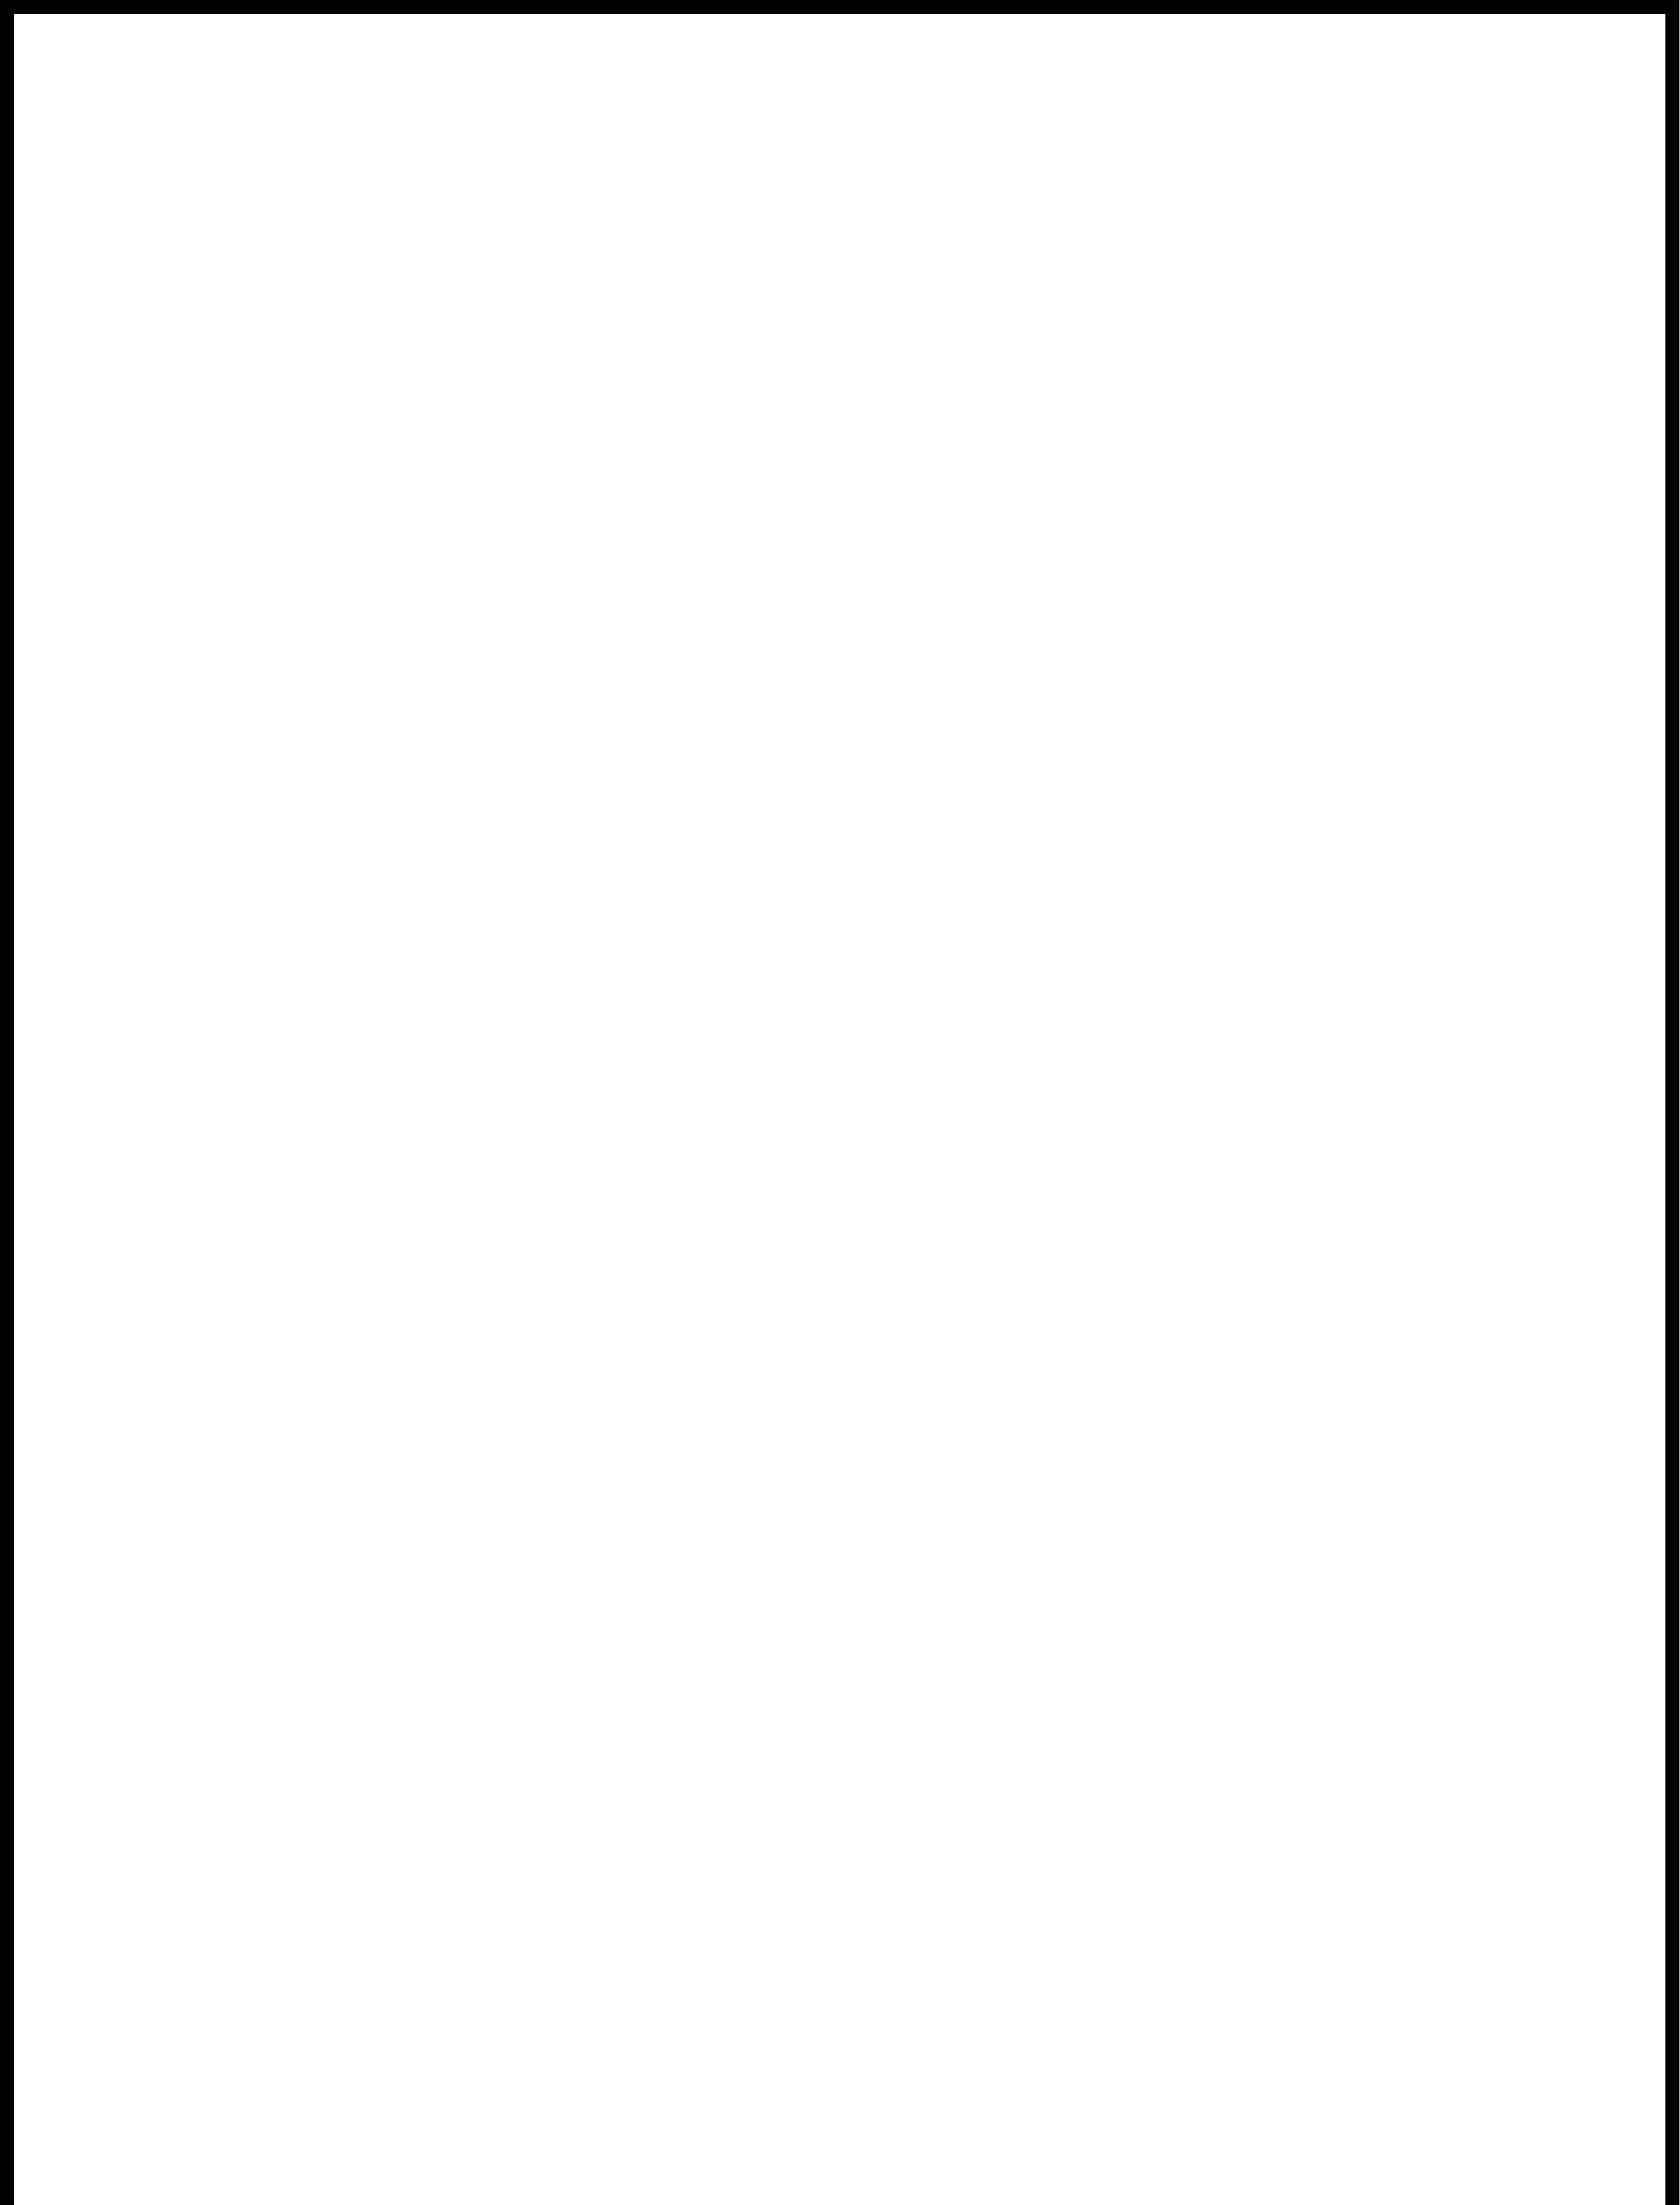
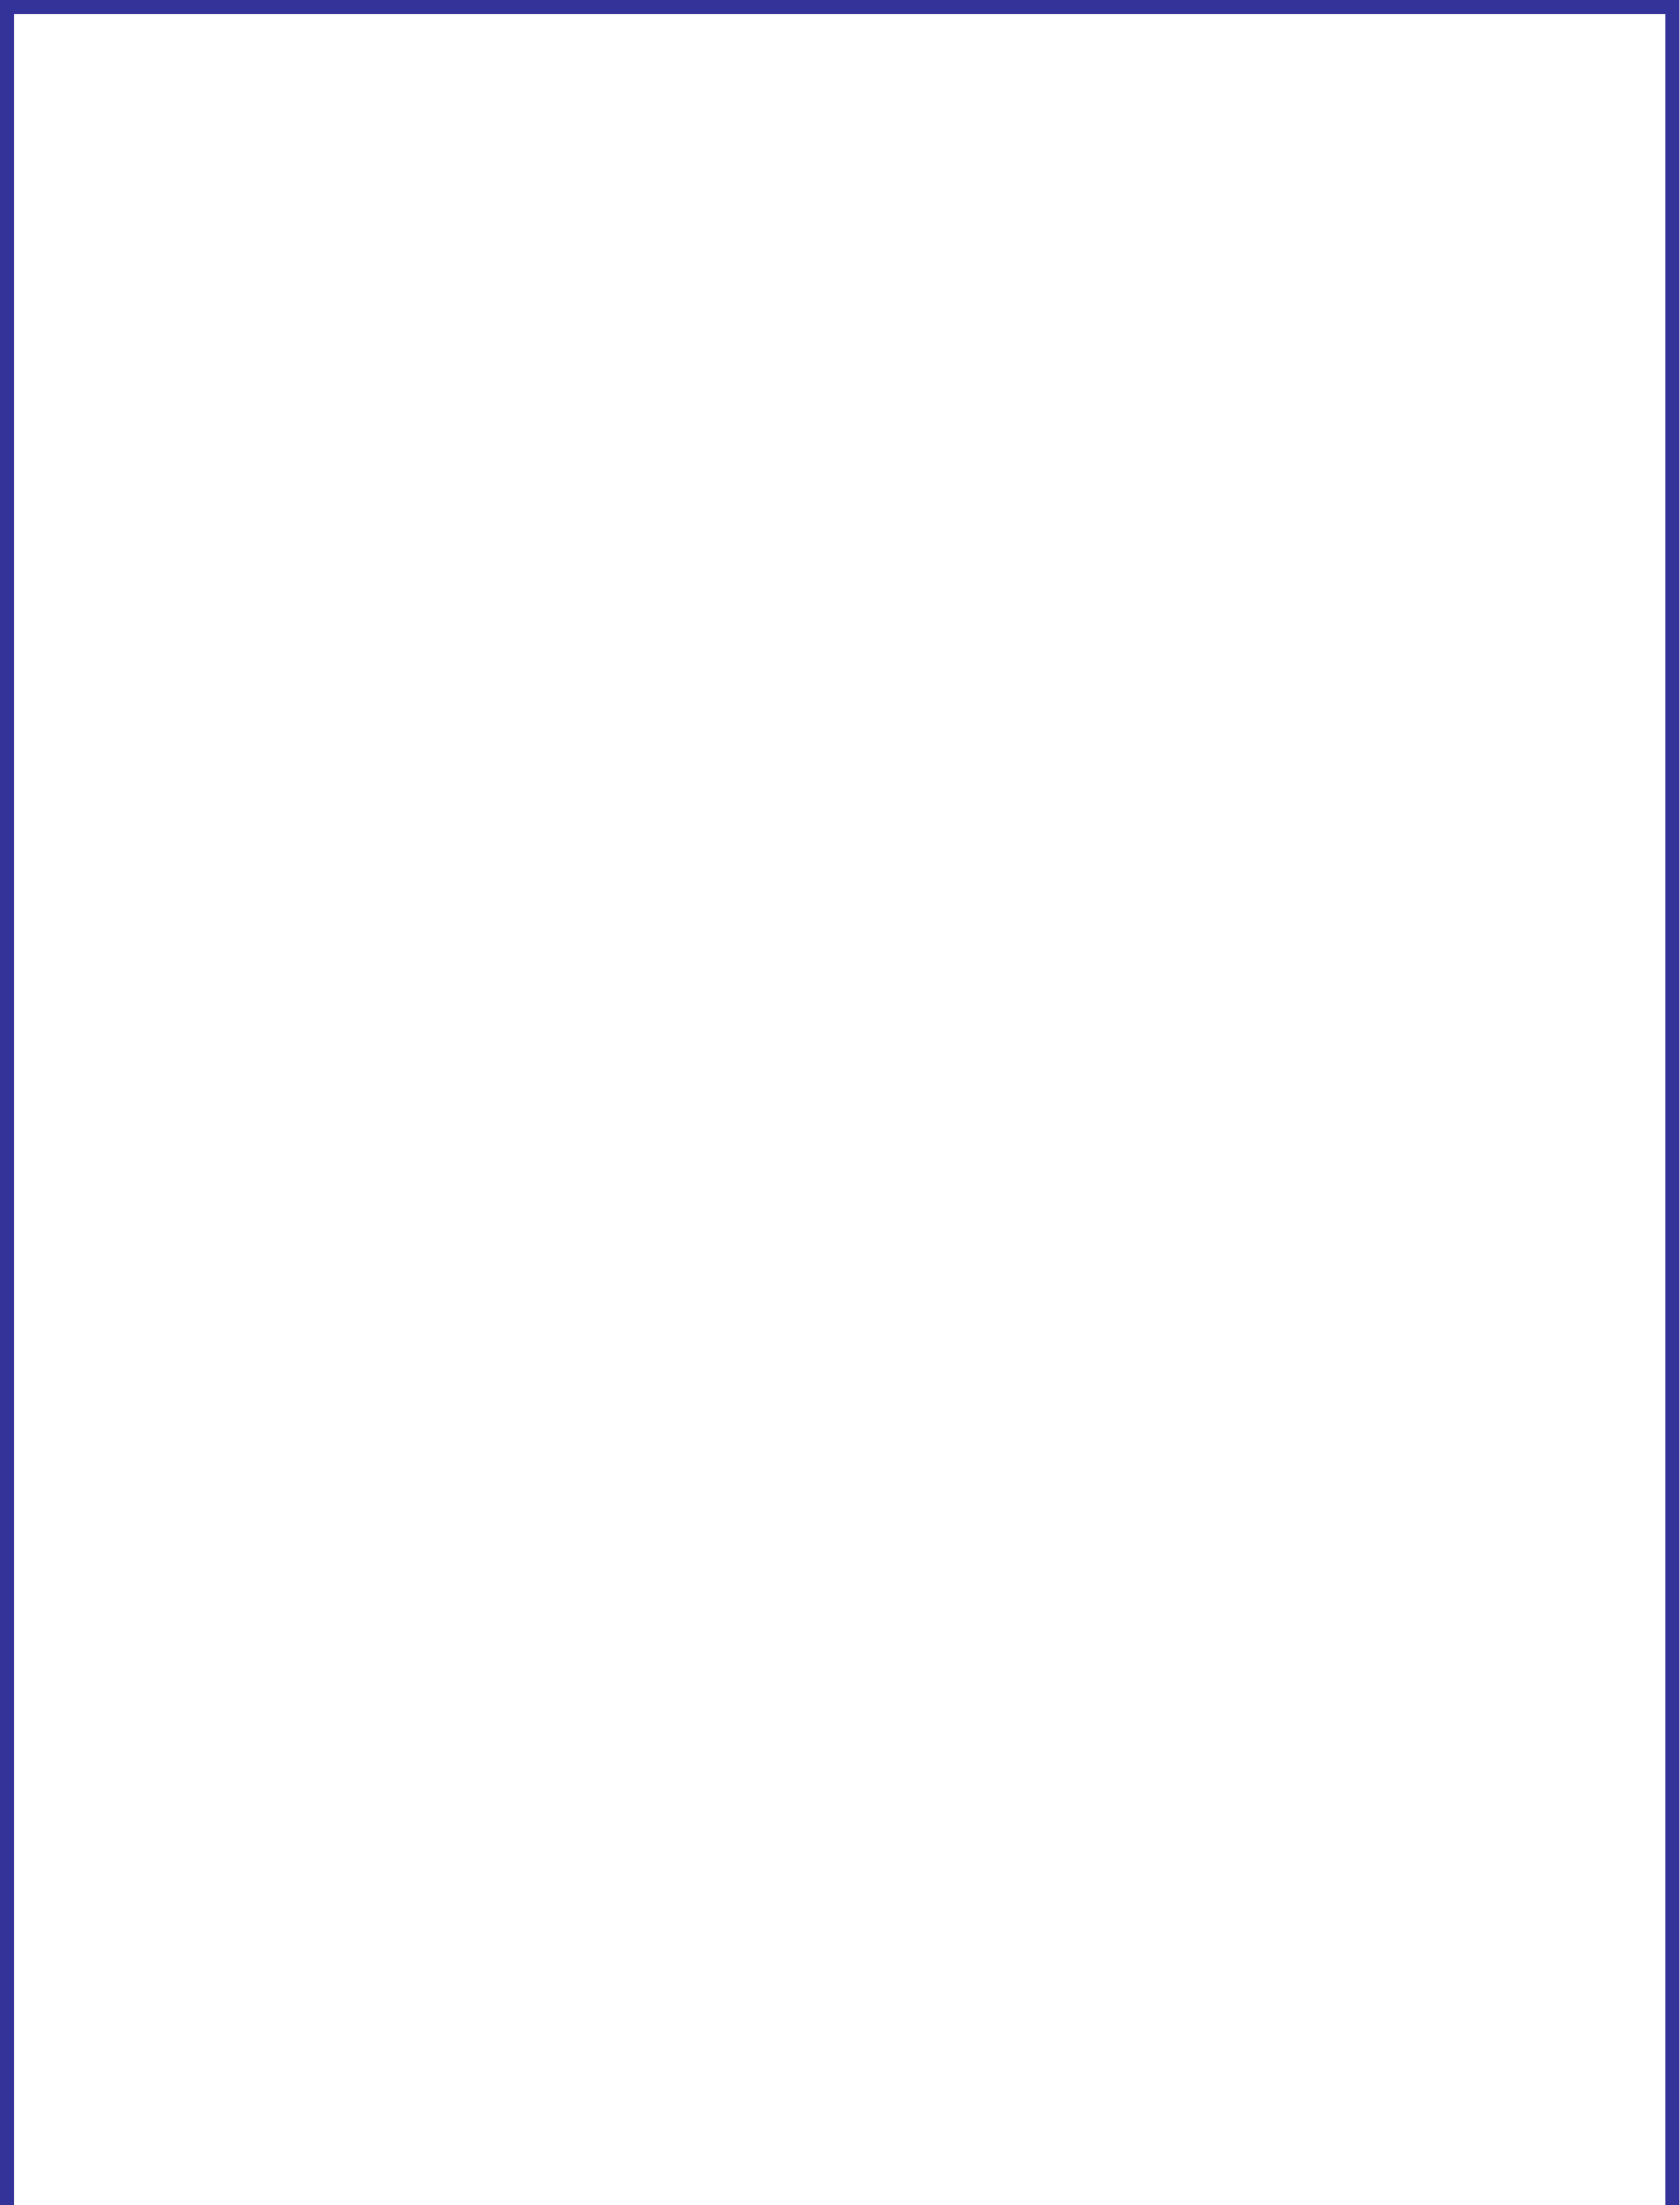
<svg xmlns="http://www.w3.org/2000/svg" version="1.1" class="hidden-xs img-responsive-SVG" x="0px" y="0px" width="836.9px" height="1098.7px" viewBox="0 0 836.9 1098.7" enable-background="new 0 0 836.9 1098.7" xml:space="preserve" preserveAspectRatio="xMinYMin">
-   <defs>
- </defs>
-   <polyline x="0px" y="0px" id="Line1-poly_1_" fill="none" stroke="#000f" stroke-width="7" stroke-miterlimit="10" points="3.5,1098.7 3.5,3.5   833.4,3.5 833.4,1098.7 " />
+   <polyline x="0px" y="0px" id="Line1-poly_1_" fill="none" stroke="#333399" stroke-width="7" stroke-miterlimit="10" points="3.5,1098.7 3.5,3.5   833.4,3.5 833.4,1098.7 " />
</svg>
